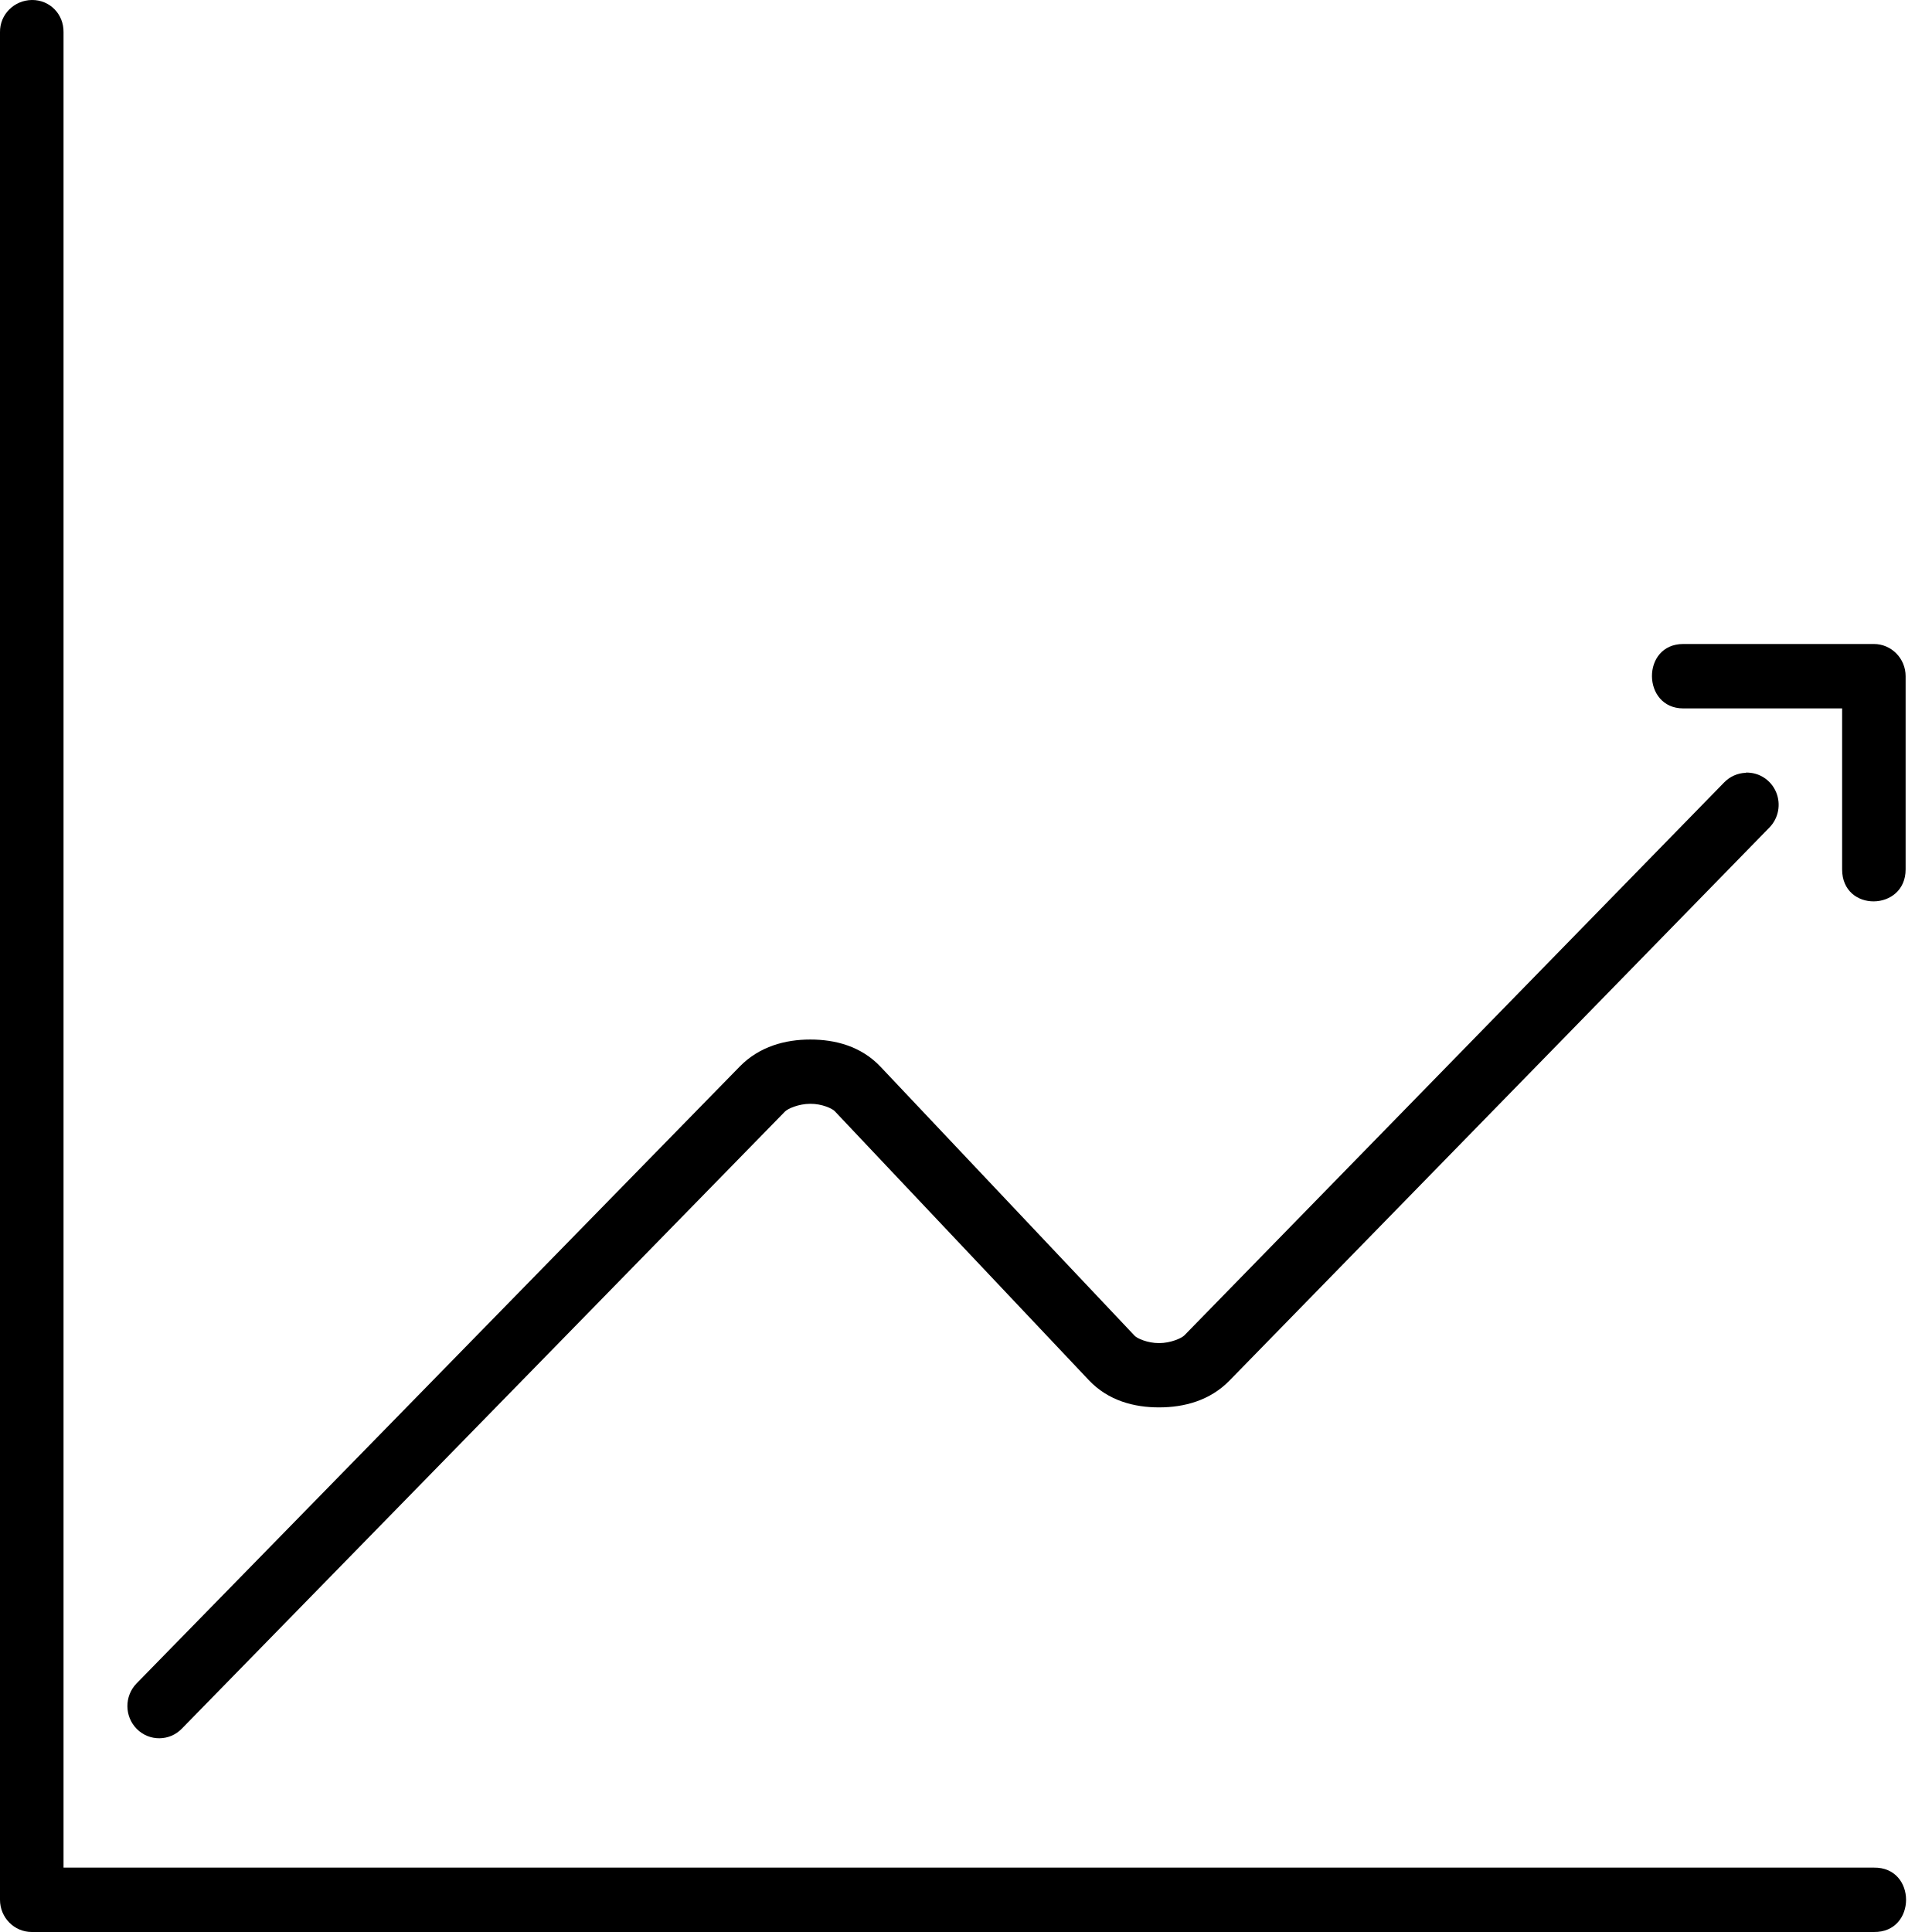
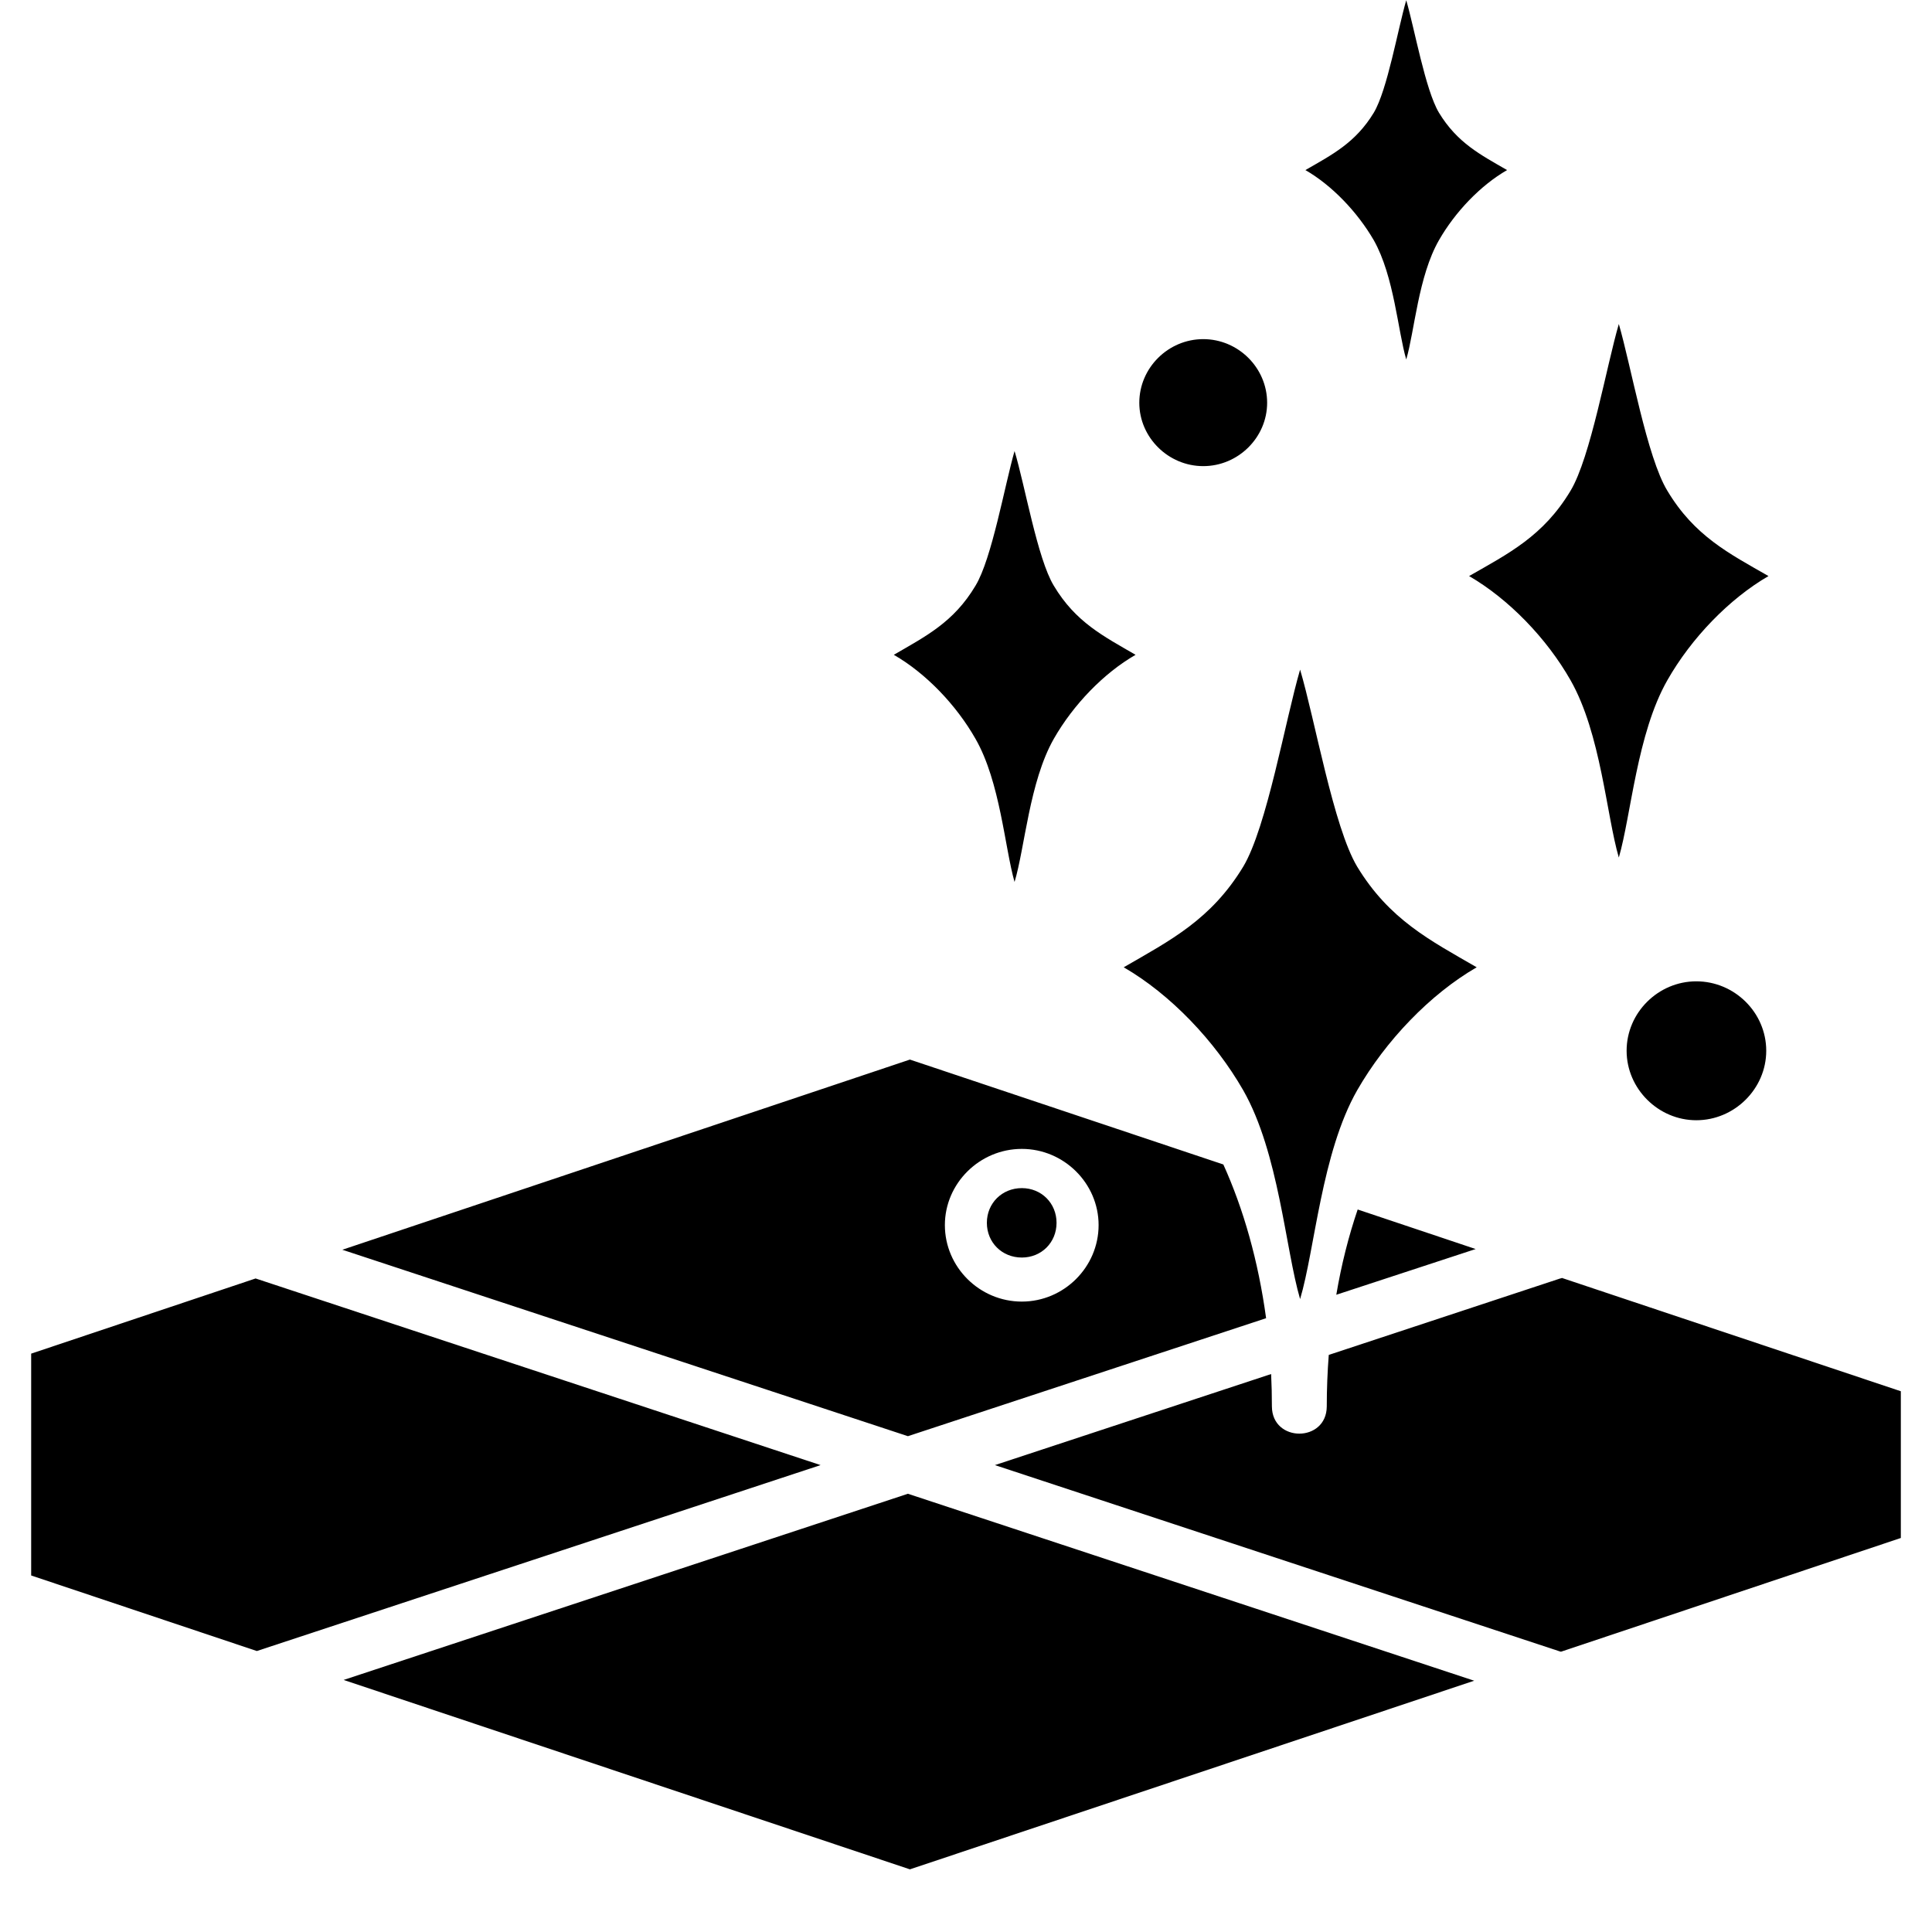
- <svg xmlns="http://www.w3.org/2000/svg" width="52px" height="52px" viewBox="0 0 52 52" version="1.1">
-   <defs />
-   <g id="Template" stroke="none" stroke-width="1" fill="none" fill-rule="evenodd">
-     <g transform="translate(-234, -996)" id="Picto-presentation" fill-rule="nonzero" fill="#000000">
-       <g transform="translate(80, 810)">
-         <g id="mbri-growing-chart" transform="translate(154, 186)">
-           <path d="M46.989,20.8 C46.767,20.807 46.557,20.902 46.402,21.063 L31.877,35.942 C31.803,36.017 31.511,36.15 31.196,36.15 C30.882,36.15 30.605,36.022 30.54,35.953 L23.701,28.713 C23.178,28.158 22.477,27.978 21.807,27.979 C21.14,27.979 20.443,28.163 19.914,28.702 L3.676,45.309 C3.344,45.65 3.347,46.199 3.683,46.536 C4.02,46.872 4.561,46.869 4.893,46.528 L21.128,29.917 C21.202,29.841 21.494,29.709 21.809,29.709 C22.123,29.706 22.402,29.838 22.467,29.907 L29.306,37.147 C29.83,37.702 30.531,37.882 31.2,37.88 C31.87,37.88 32.568,37.697 33.093,37.157 L47.62,22.277 C47.869,22.026 47.942,21.646 47.803,21.318 C47.664,20.991 47.342,20.783 46.99,20.795 L46.989,20.8 Z M45.306,17.333 C44.171,17.333 44.192,19.067 45.306,19.067 L49.581,19.067 L49.581,23.4 C49.581,24.565 51.29,24.53 51.29,23.4 L51.29,18.2 C51.29,17.722 50.907,17.333 50.435,17.333 L45.306,17.333 Z M0.855,1.35525272e-20 C0.383,0.007 -0.007,0.388 -9.48676901e-20,0.867 L-9.48676901e-20,51.133 C-9.48676901e-20,51.612 0.383,52 0.855,52 L50.435,52 C51.591,52.017 51.591,50.249 50.435,50.267 L1.71,50.267 L1.71,0.867 C1.717,0.378 1.337,-0.007 0.855,1.35525272e-20 Z" id="Shape" />
-         </g>
-       </g>
-     </g>
+ <svg xmlns="http://www.w3.org/2000/svg" width="30" zoomAndPan="magnify" viewBox="0 0 30 30" height="30" preserveAspectRatio="xMidYMid meet" version="1.0">
+   <defs>
+     <clipPath id="clip-0">
+       <path d="M 0.484 0 L 29.516 0 L 29.516 29.031 L 0.484 29.031 Z M 0.484 0 " clip-rule="nonzero" />
+     </clipPath>
+   </defs>
+   <g clip-path="url(#clip-0)">
+     <path fill="rgb(0%, 0%, 0%)" d="M 21.836 0.004 C 21.707 0.445 21.543 1.398 21.332 1.75 C 21.047 2.219 20.684 2.402 20.27 2.641 C 20.684 2.879 21.078 3.293 21.332 3.73 C 21.648 4.289 21.707 5.145 21.836 5.582 C 21.965 5.145 22.023 4.289 22.344 3.73 C 22.594 3.293 22.988 2.879 23.402 2.641 C 22.988 2.402 22.629 2.219 22.344 1.75 C 22.133 1.398 21.965 0.445 21.836 0.004 Z M 25.137 5.031 C 24.945 5.688 24.699 7.102 24.387 7.621 C 23.965 8.324 23.426 8.594 22.812 8.945 C 23.426 9.301 24.016 9.91 24.387 10.562 C 24.859 11.391 24.945 12.66 25.137 13.316 C 25.328 12.66 25.418 11.391 25.891 10.562 C 26.262 9.91 26.848 9.301 27.461 8.945 C 26.848 8.594 26.312 8.324 25.891 7.621 C 25.574 7.102 25.328 5.688 25.137 5.031 Z M 18.684 5.266 C 18.141 5.266 17.691 5.711 17.691 6.254 C 17.691 6.793 18.141 7.238 18.684 7.238 C 19.227 7.238 19.676 6.793 19.676 6.254 C 19.676 5.711 19.227 5.266 18.684 5.266 Z M 15.754 7.004 C 15.602 7.531 15.402 8.676 15.148 9.094 C 14.809 9.664 14.375 9.879 13.879 10.168 C 14.375 10.453 14.848 10.945 15.148 11.473 C 15.531 12.141 15.602 13.164 15.754 13.695 C 15.914 13.164 15.984 12.141 16.363 11.473 C 16.664 10.945 17.137 10.453 17.633 10.168 C 17.137 9.879 16.703 9.664 16.363 9.094 C 16.109 8.676 15.914 7.531 15.754 7.004 Z M 20.188 10.398 C 19.961 11.172 19.672 12.844 19.305 13.457 C 18.805 14.281 18.172 14.602 17.449 15.02 C 18.172 15.438 18.863 16.16 19.305 16.93 C 19.859 17.902 19.961 19.402 20.188 20.172 C 20.418 19.402 20.52 17.902 21.074 16.93 C 21.516 16.16 22.207 15.438 22.93 15.02 C 22.207 14.602 21.574 14.281 21.074 13.457 C 20.707 12.844 20.418 11.172 20.188 10.398 Z M 26.34 15.238 C 25.75 15.238 25.258 15.723 25.258 16.316 C 25.258 16.906 25.75 17.395 26.34 17.395 C 26.934 17.395 27.426 16.906 27.426 16.316 C 27.426 15.723 26.934 15.238 26.34 15.238 Z M 14.129 16.453 L 5.316 19.406 L 14.098 22.301 L 19.66 20.469 C 19.539 19.582 19.309 18.773 18.996 18.082 Z M 15.867 17.84 C 16.52 17.84 17.059 18.375 17.059 19.023 C 17.059 19.676 16.52 20.211 15.867 20.211 C 15.211 20.211 14.672 19.676 14.672 19.023 C 14.672 18.375 15.211 17.84 15.867 17.84 Z M 15.867 18.449 C 15.559 18.449 15.324 18.684 15.324 18.988 C 15.324 19.293 15.559 19.527 15.867 19.527 C 16.172 19.527 16.406 19.293 16.406 18.988 C 16.406 18.684 16.172 18.449 15.867 18.449 Z M 21.082 18.781 C 20.941 19.195 20.828 19.641 20.75 20.105 L 22.914 19.395 Z M 24.254 19.844 C 24.246 19.848 24.234 19.852 24.227 19.852 L 20.633 21.039 C 20.613 21.301 20.602 21.566 20.602 21.84 C 20.598 22.402 19.754 22.402 19.75 21.84 C 19.75 21.668 19.746 21.5 19.738 21.336 L 15.449 22.75 L 24.227 25.645 C 24.23 25.645 24.234 25.645 24.238 25.648 L 32.922 22.742 Z M 3.969 19.852 L -4.66 22.742 L 3.988 25.637 L 12.742 22.75 Z M 14.098 23.195 L 5.336 26.086 L 14.129 29.027 L 22.891 26.098 Z M 14.098 23.195 " fill-opacity="1" fill-rule="nonzero" />
  </g>
</svg>
